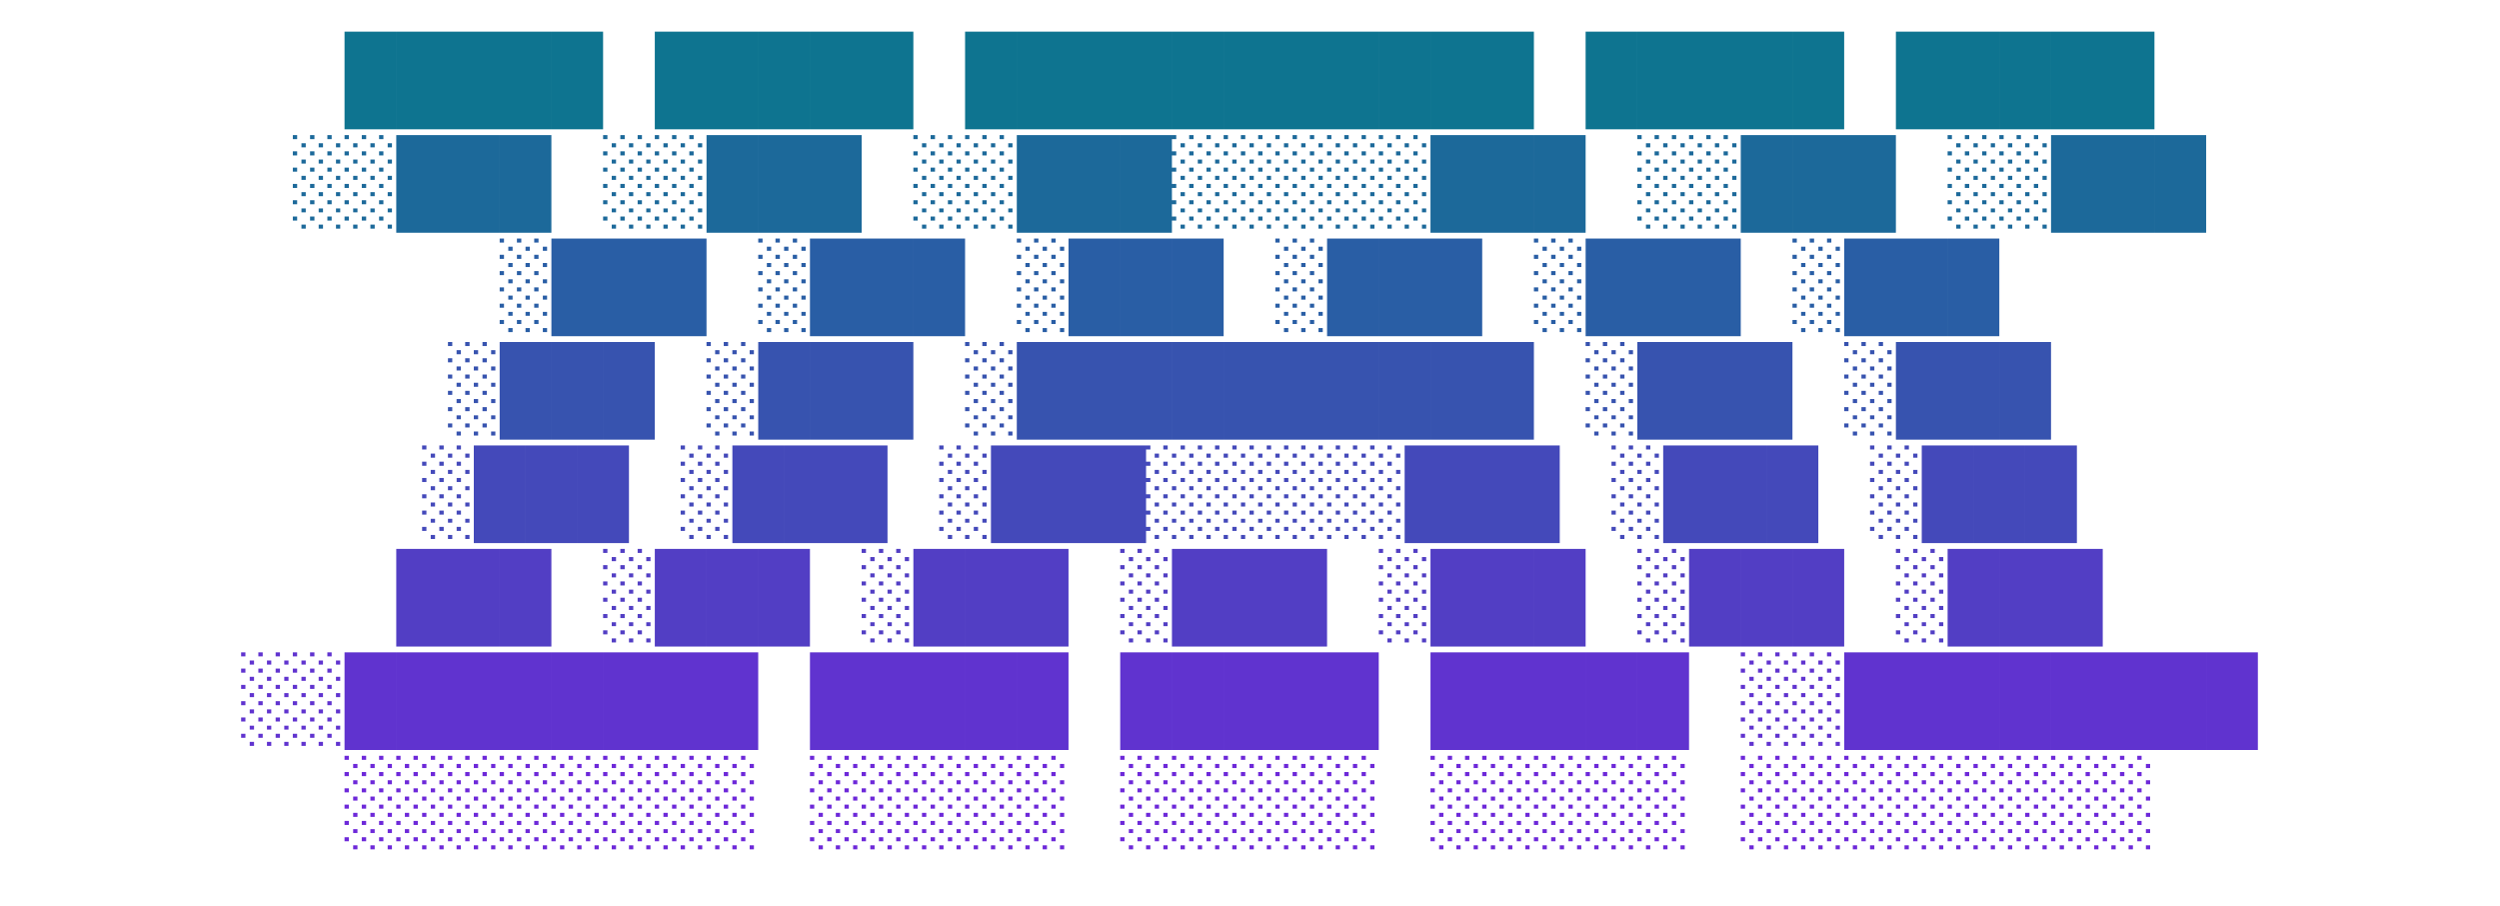
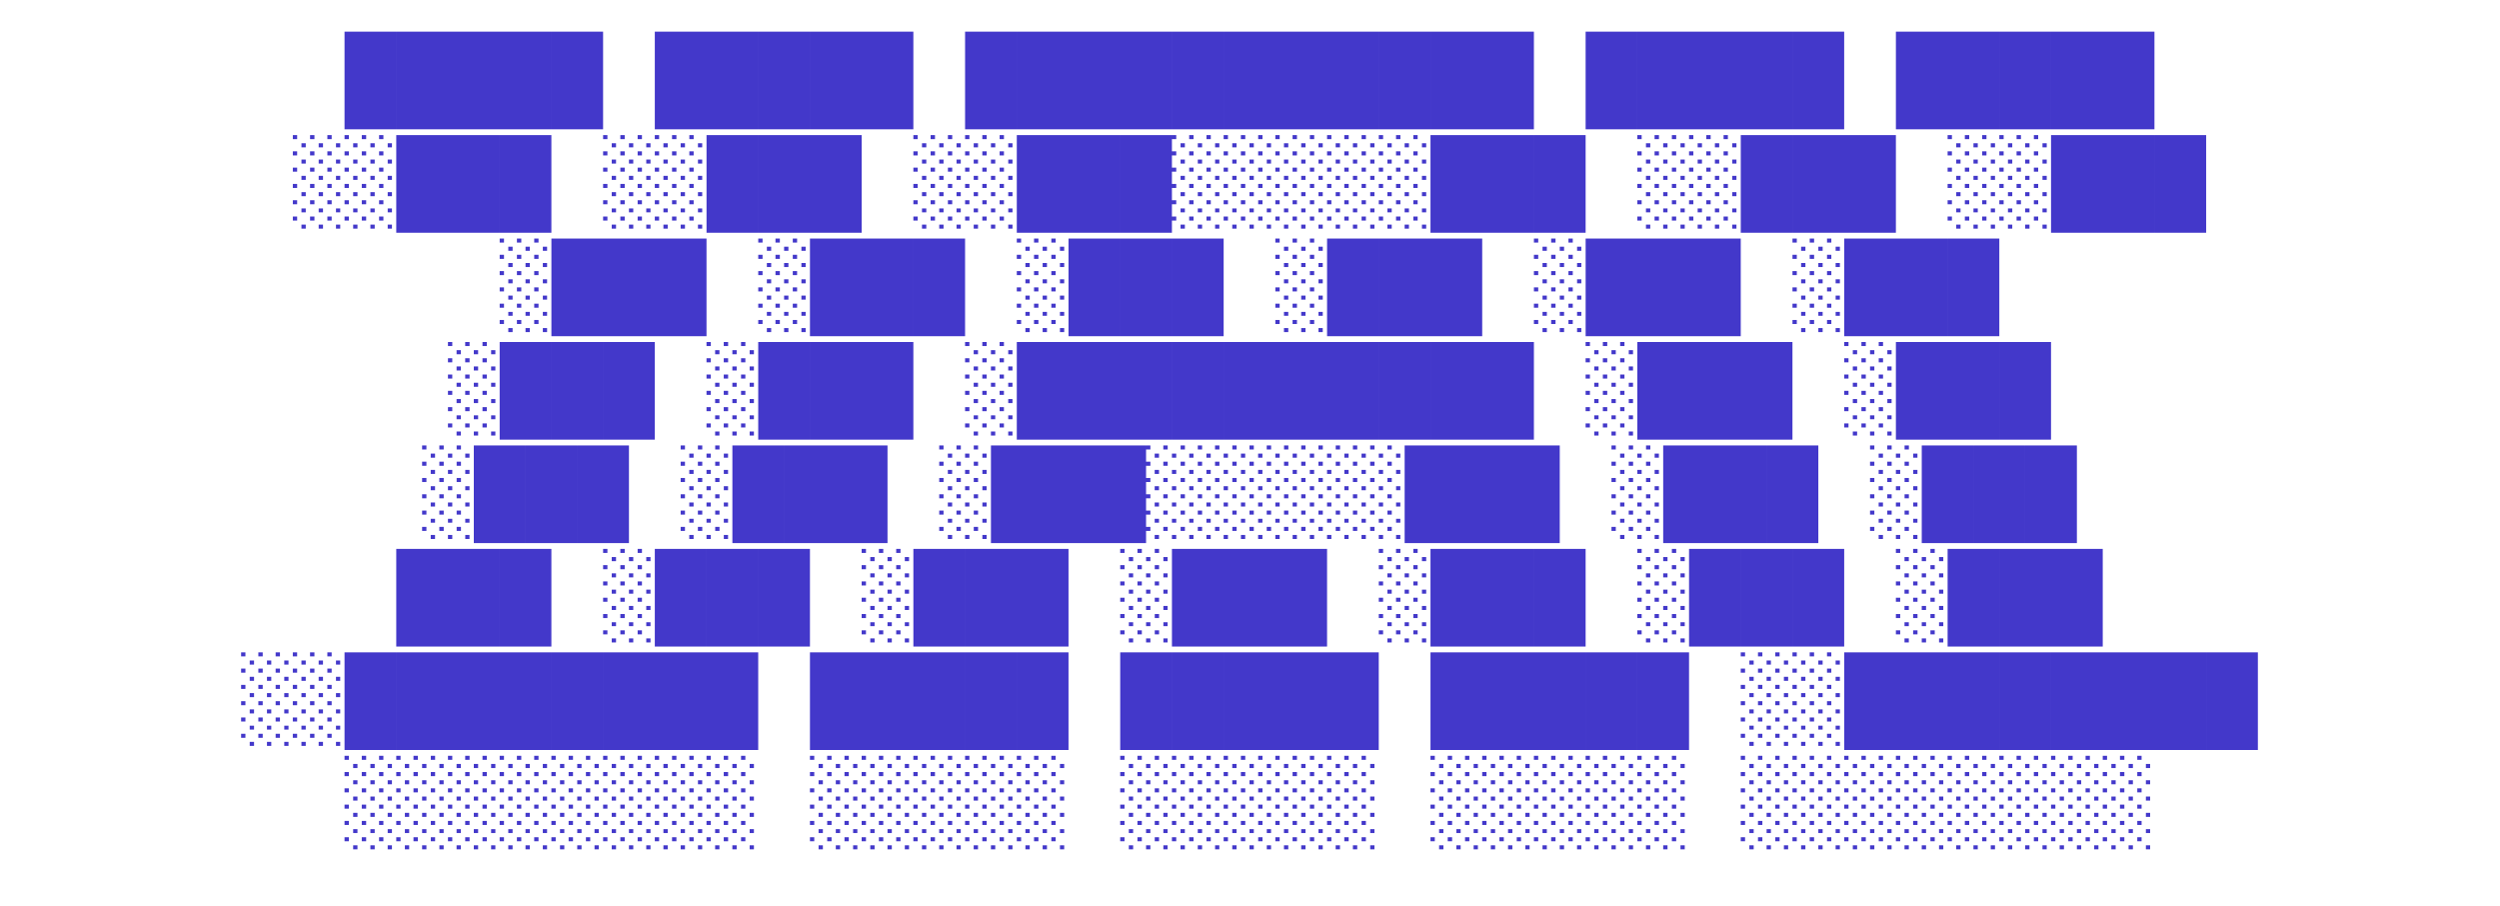
<svg xmlns="http://www.w3.org/2000/svg" viewBox="0 0 580 210" fill="none">
  <style>
    text {
      font-family: 'SFMono-Regular', 'Menlo', 'Monaco', 'Consolas', 'Liberation Mono', 'Courier New', monospace;
      font-size: 20px;
      white-space: pre;
    }
  </style>
-   <text x="50%" y="24" text-anchor="middle" fill="#0E7490">       █████ █████ ███████████   █████  █████ </text>
-   <text x="50%" y="48" text-anchor="middle" fill="#1C699A">      ░░███ ░░███ ░░███░░░░░███ ░░███  ░░███ </text>
-   <text x="50%" y="72" text-anchor="middle" fill="#295EA5">       ░███  ░███  ░███    ░███  ░███   ░███ </text>
-   <text x="50%" y="96" text-anchor="middle" fill="#3753AF">       ░███  ░███  ░██████████   ░███   ░███ </text>
-   <text x="50%" y="120" text-anchor="middle" fill="#4449BA">       ░███  ░███  ░███░░░░░███  ░███   ░███ </text>
-   <text x="50%" y="144" text-anchor="middle" fill="#523EC4"> ███   ░███  ░███  ░███    ░███  ░███   ░███ </text>
-   <text x="50%" y="168" text-anchor="middle" fill="#6033CF">░░████████   █████ █████   █████ ░░████████  </text>
-   <text x="50%" y="192" text-anchor="middle" fill="#6D28D9"> ░░░░░░░░   ░░░░░ ░░░░░   ░░░░░   ░░░░░░░░  </text>
+   <text x="50%" y="24" text-anchor="middle" fill="#4338CA">       █████ █████ ███████████   █████  █████ </text>
+   <text x="50%" y="48" text-anchor="middle" fill="#4338CA">      ░░███ ░░███ ░░███░░░░░███ ░░███  ░░███ </text>
+   <text x="50%" y="72" text-anchor="middle" fill="#4338CA">       ░███  ░███  ░███    ░███  ░███   ░███ </text>
+   <text x="50%" y="96" text-anchor="middle" fill="#4338CA">       ░███  ░███  ░██████████   ░███   ░███ </text>
+   <text x="50%" y="120" text-anchor="middle" fill="#4338CA">       ░███  ░███  ░███░░░░░███  ░███   ░███ </text>
+   <text x="50%" y="144" text-anchor="middle" fill="#4338CA"> ███   ░███  ░███  ░███    ░███  ░███   ░███ </text>
+   <text x="50%" y="168" text-anchor="middle" fill="#4338CA">░░████████   █████ █████   █████ ░░████████  </text>
+   <text x="50%" y="192" text-anchor="middle" fill="#4338CA"> ░░░░░░░░   ░░░░░ ░░░░░   ░░░░░   ░░░░░░░░  </text>
</svg>
